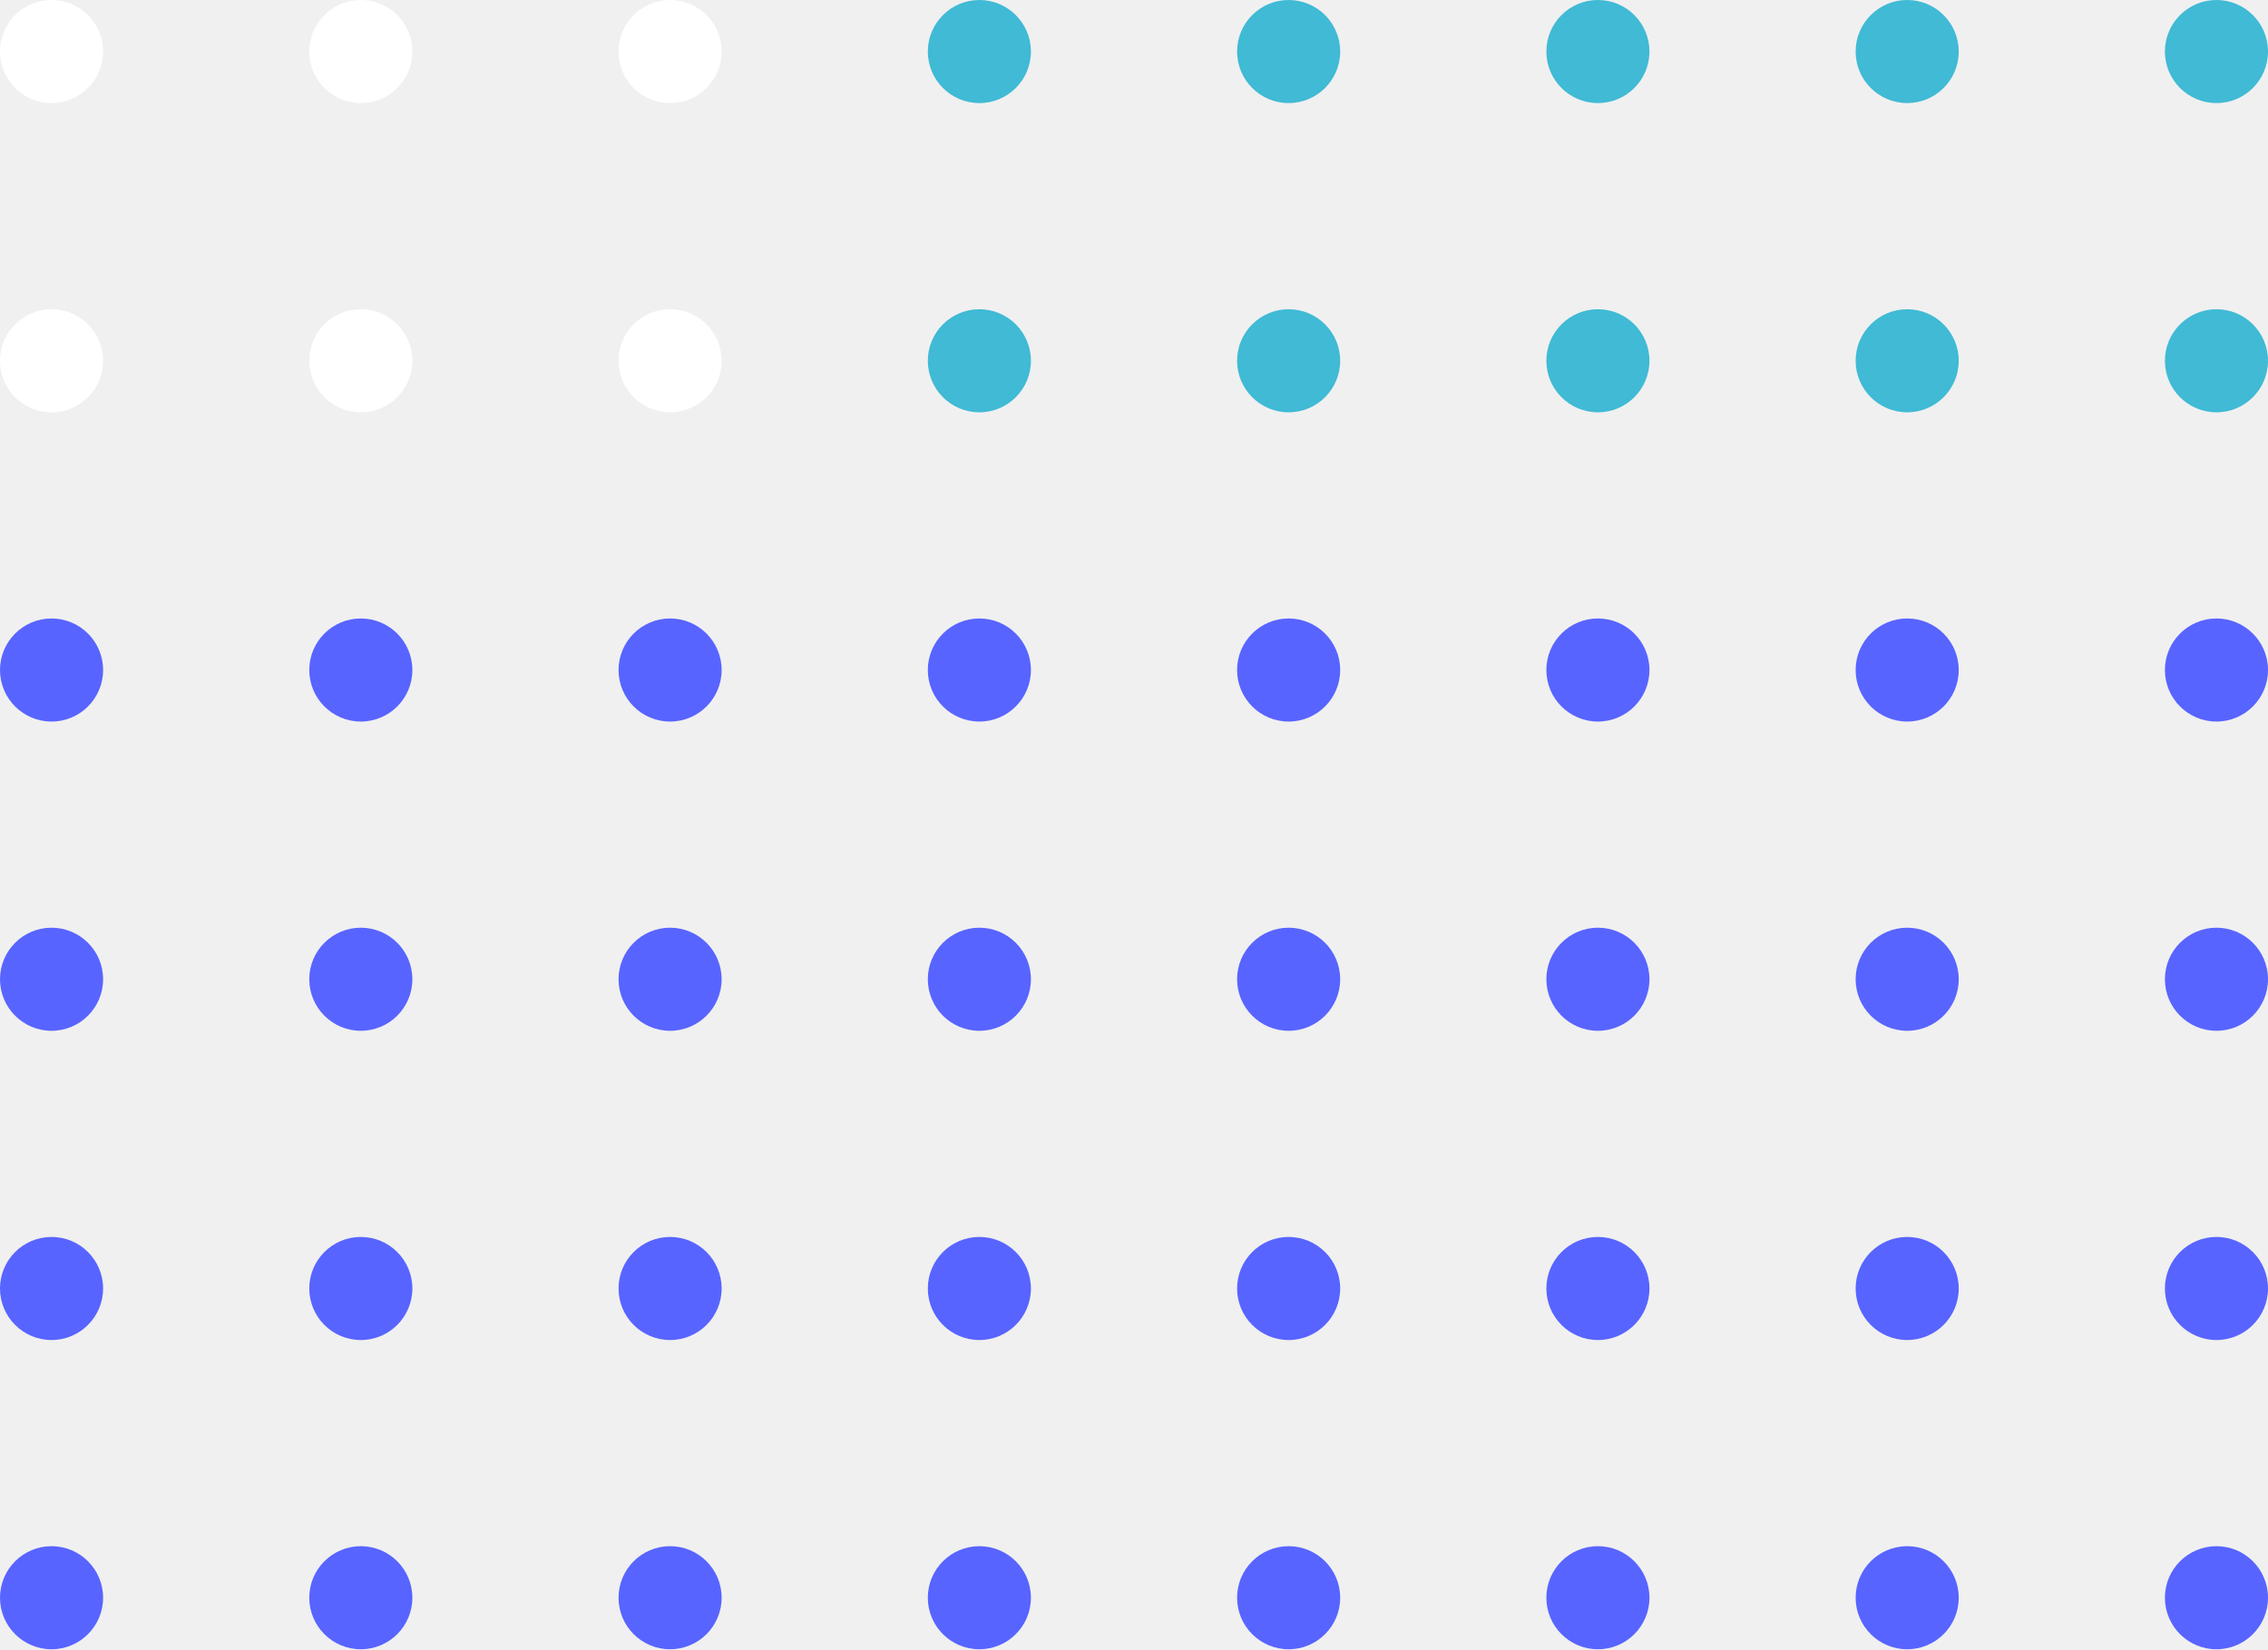
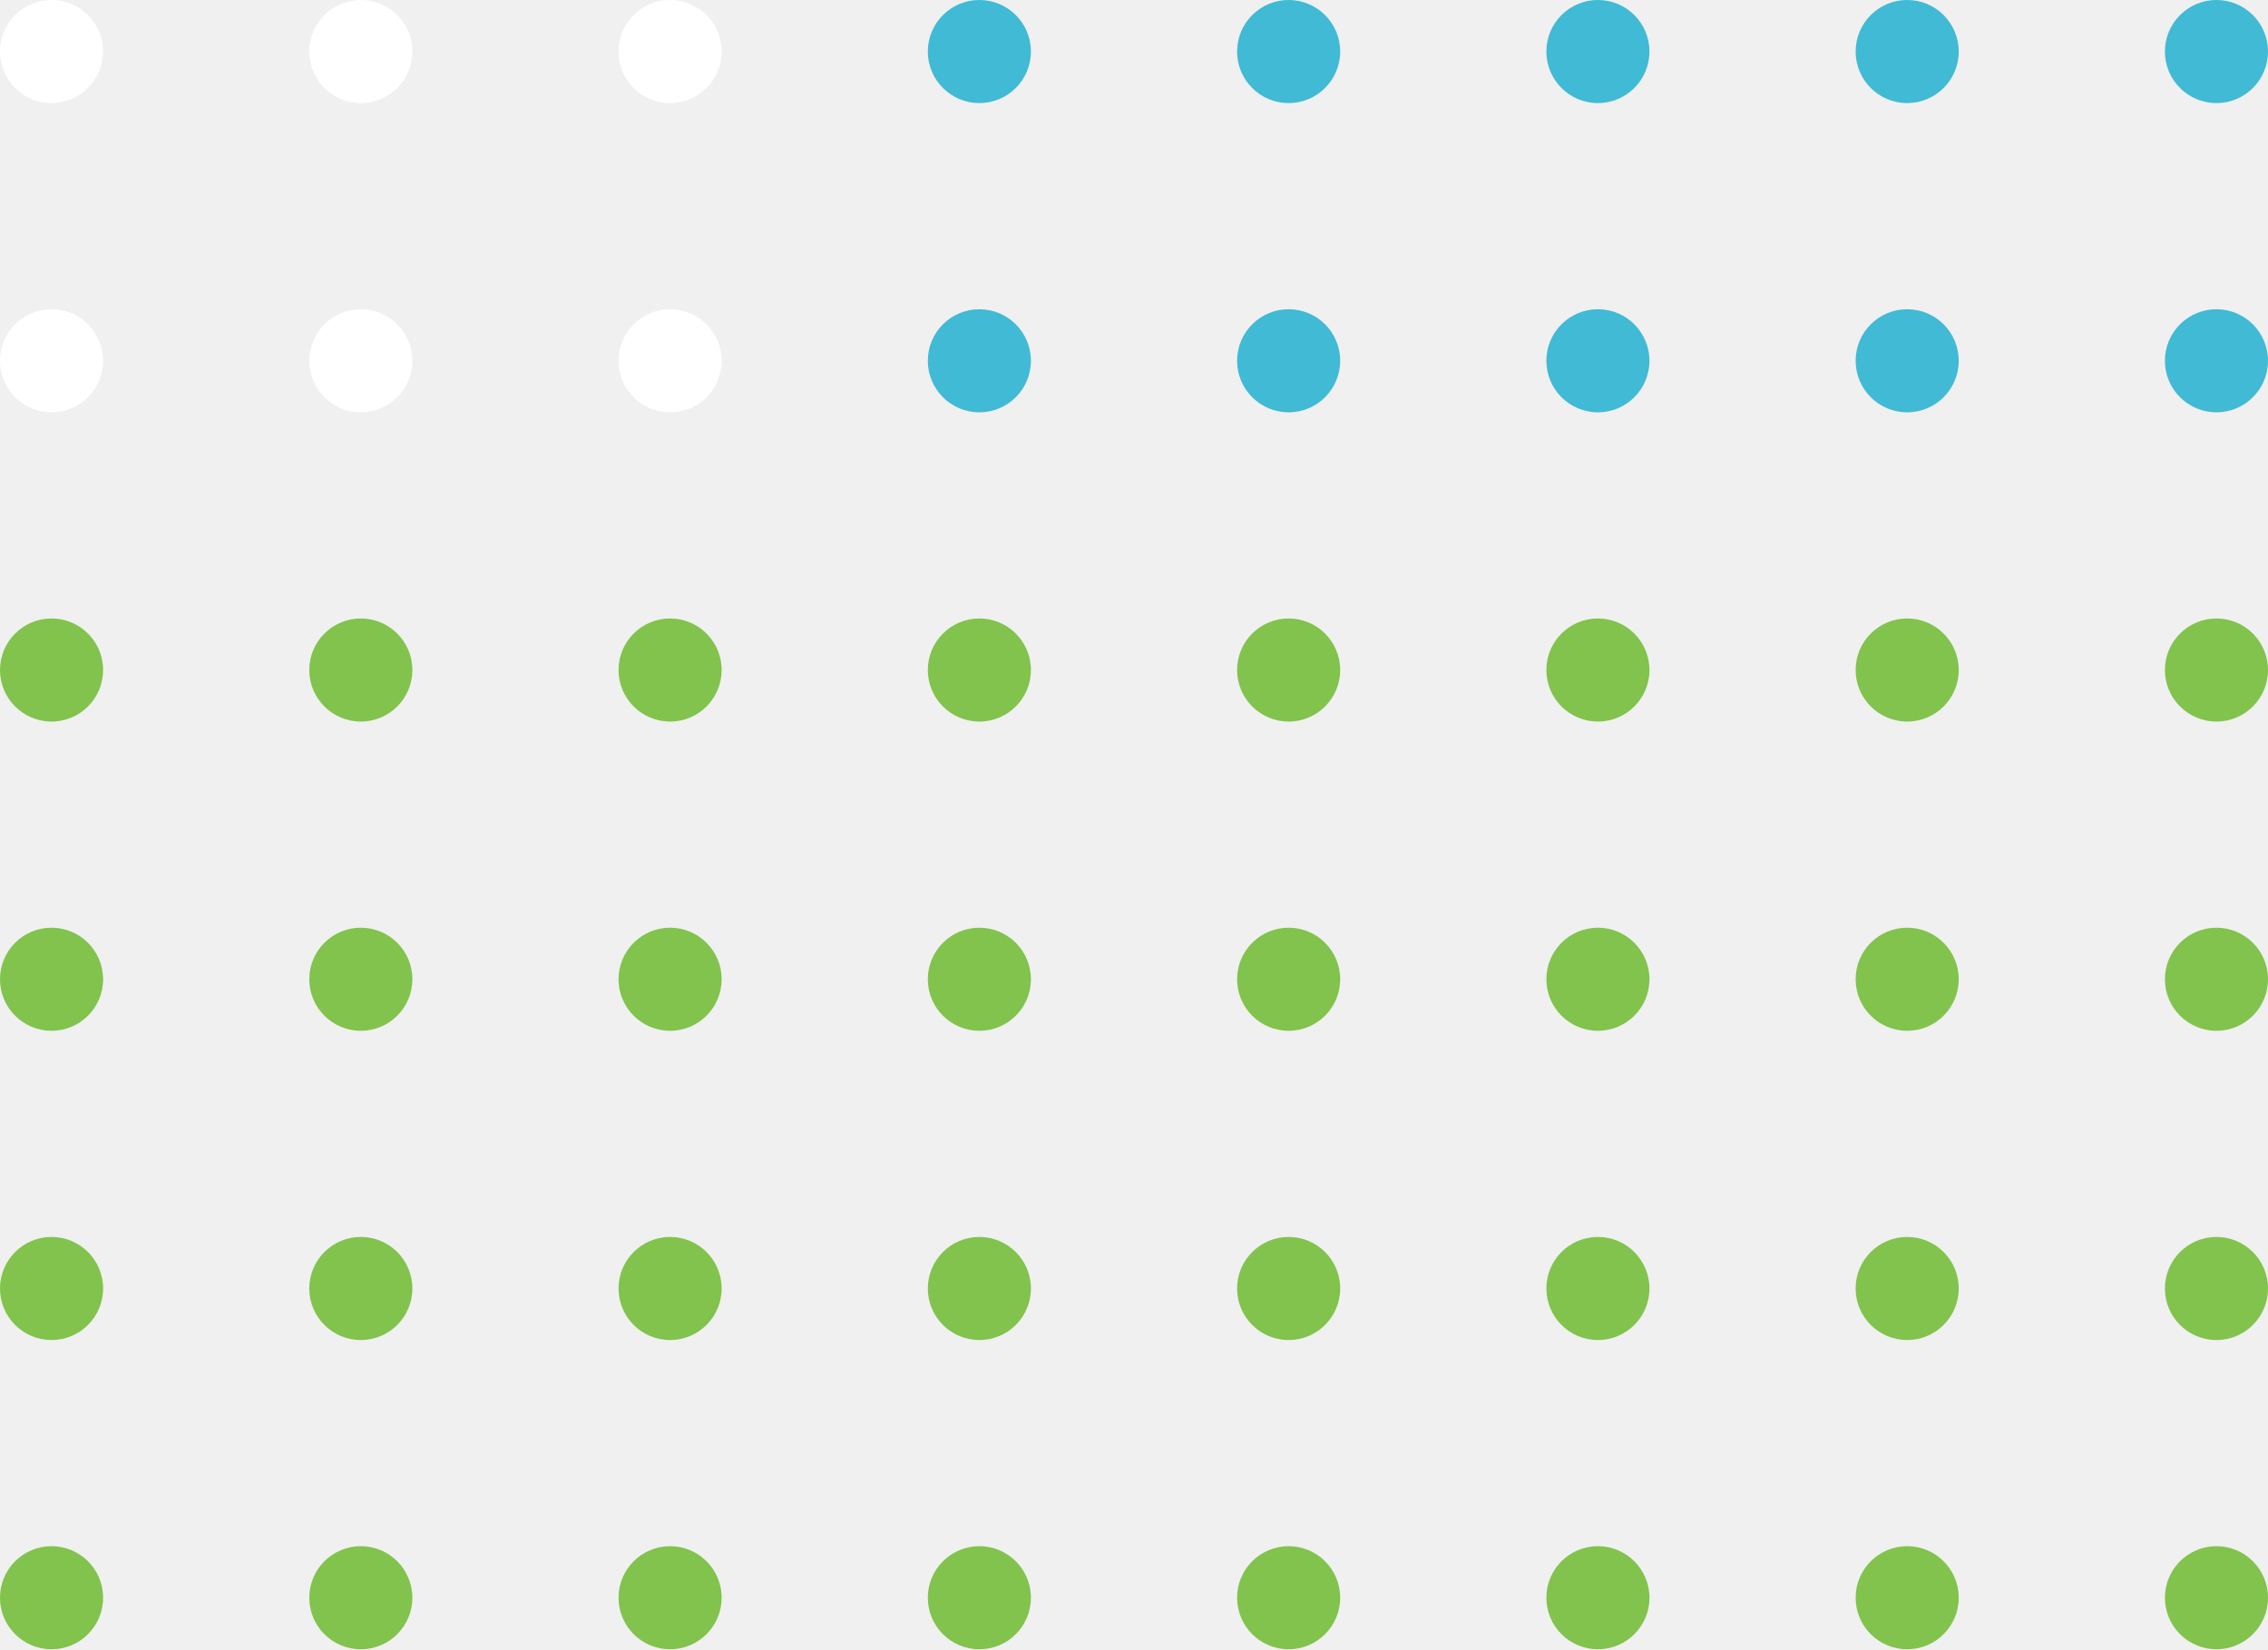
<svg xmlns="http://www.w3.org/2000/svg" height="160" viewBox="0 0 220 160" width="220">
  <circle cx="5" cy="5" fill="#fff" r="5" />
  <circle cx="35" cy="5" fill="#fff" r="5" />
  <circle cx="65" cy="5" fill="#fff" r="5" />
  <circle cx="95" cy="5" fill="#40bad5" r="5" />
  <circle cx="125" cy="5" fill="#40bad5" r="5" />
  <circle cx="155" cy="5" fill="#40bad5" r="5" />
  <circle cx="185" cy="5" fill="#40bad5" r="5" />
  <circle cx="215" cy="5" fill="#40bad5" r="5" />
  <circle cx="5" cy="35" fill="#fff" r="5" />
  <circle cx="35" cy="35" fill="#fff" r="5" />
  <circle cx="65" cy="35" fill="#fff" r="5" />
  <circle cx="95" cy="35" fill="#40bad5" r="5" />
  <circle cx="125" cy="35" fill="#40bad5" r="5" />
  <circle cx="155" cy="35" fill="#40bad5" r="5" />
  <circle cx="185" cy="35" fill="#40bad5" r="5" />
  <circle cx="215" cy="35" fill="#40bad5" r="5" />
-   <g fill="#5864ff">
+   <g fill="#81C34D">
    <circle cx="5" cy="65" r="5" />
    <circle cx="35" cy="65" r="5" />
    <circle cx="65" cy="65" r="5" />
    <circle cx="95" cy="65" r="5" />
    <circle cx="125" cy="65" r="5" />
    <circle cx="155" cy="65" r="5" />
    <circle cx="185" cy="65" r="5" />
    <circle cx="215" cy="65" r="5" />
    <circle cx="5" cy="95" r="5" />
    <circle cx="35" cy="95" r="5" />
    <circle cx="65" cy="95" r="5" />
    <circle cx="95" cy="95" r="5" />
    <circle cx="125" cy="95" r="5" />
    <circle cx="155" cy="95" r="5" />
    <circle cx="185" cy="95" r="5" />
    <circle cx="215" cy="95" r="5" />
    <circle cx="5" cy="125" r="5" />
    <circle cx="35" cy="125" r="5" />
    <circle cx="65" cy="125" r="5" />
    <circle cx="95" cy="125" r="5" />
    <circle cx="125" cy="125" r="5" />
    <circle cx="155" cy="125" r="5" />
    <circle cx="185" cy="125" r="5" />
    <circle cx="215" cy="125" r="5" />
    <circle cx="5" cy="155" r="5" />
    <circle cx="35" cy="155" r="5" />
    <circle cx="65" cy="155" r="5" />
    <circle cx="95" cy="155" r="5" />
    <circle cx="125" cy="155" r="5" />
    <circle cx="155" cy="155" r="5" />
    <circle cx="185" cy="155" r="5" />
    <circle cx="215" cy="155" r="5" />
  </g>
</svg>
